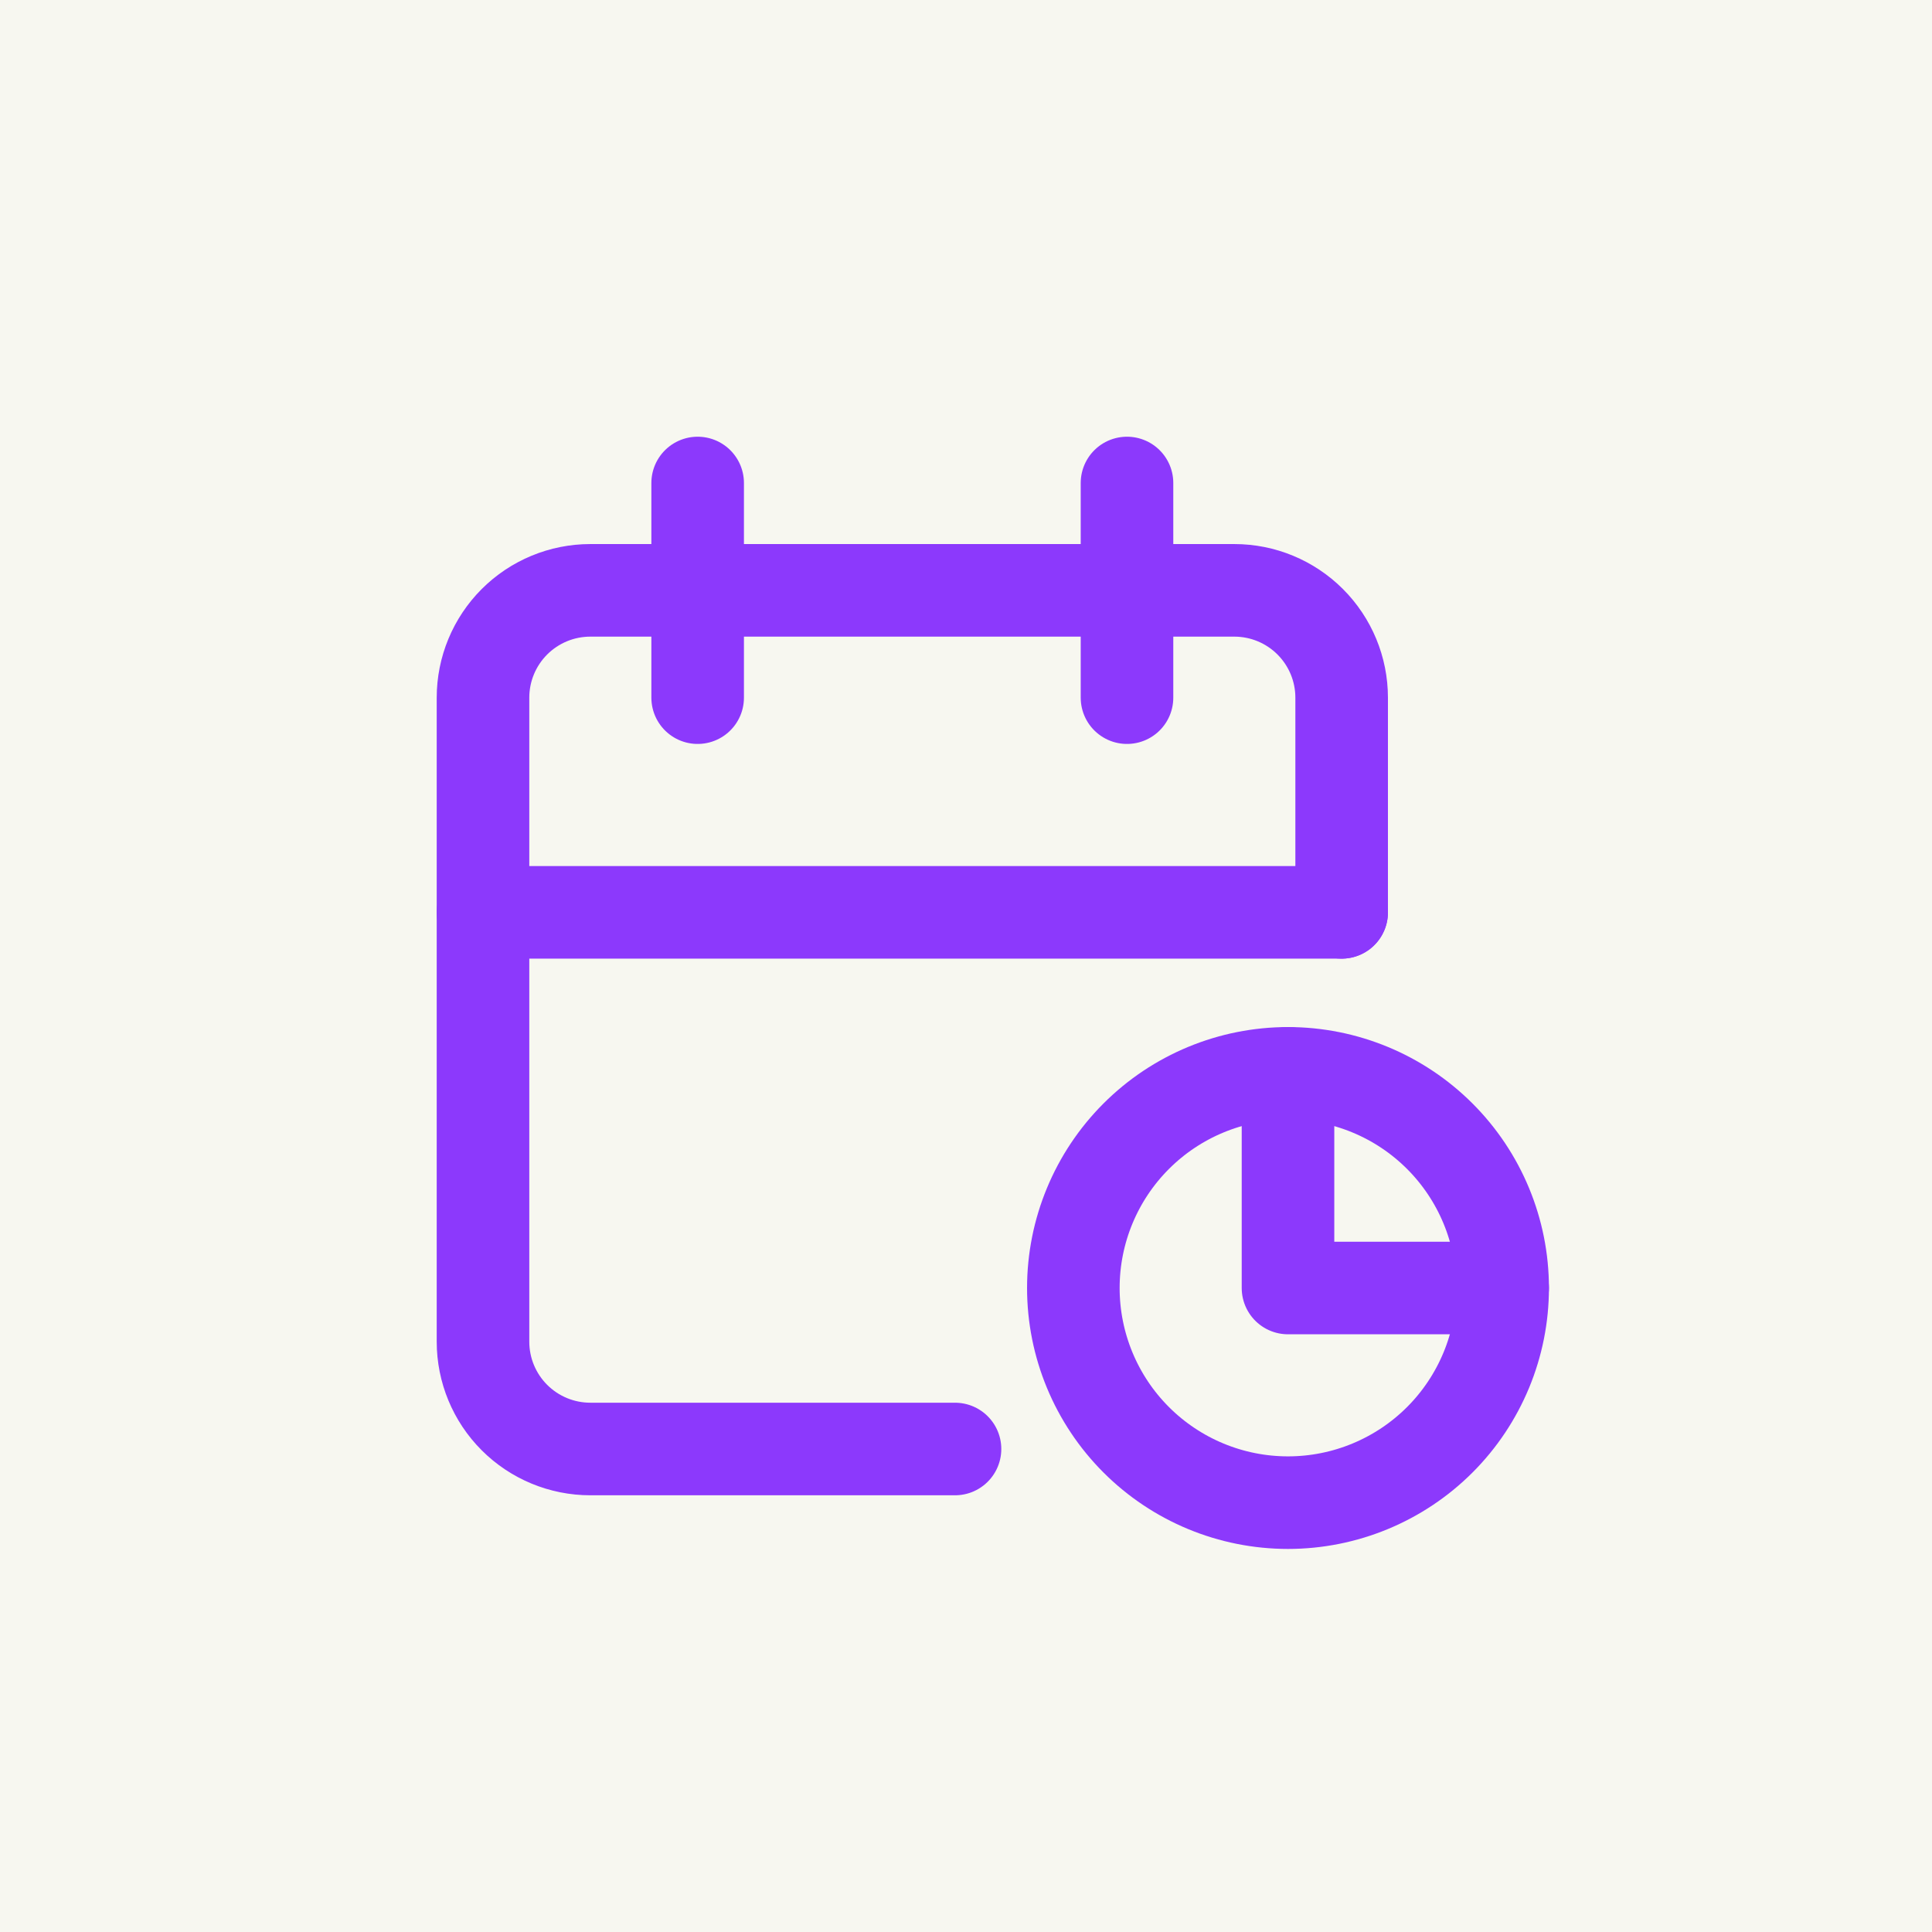
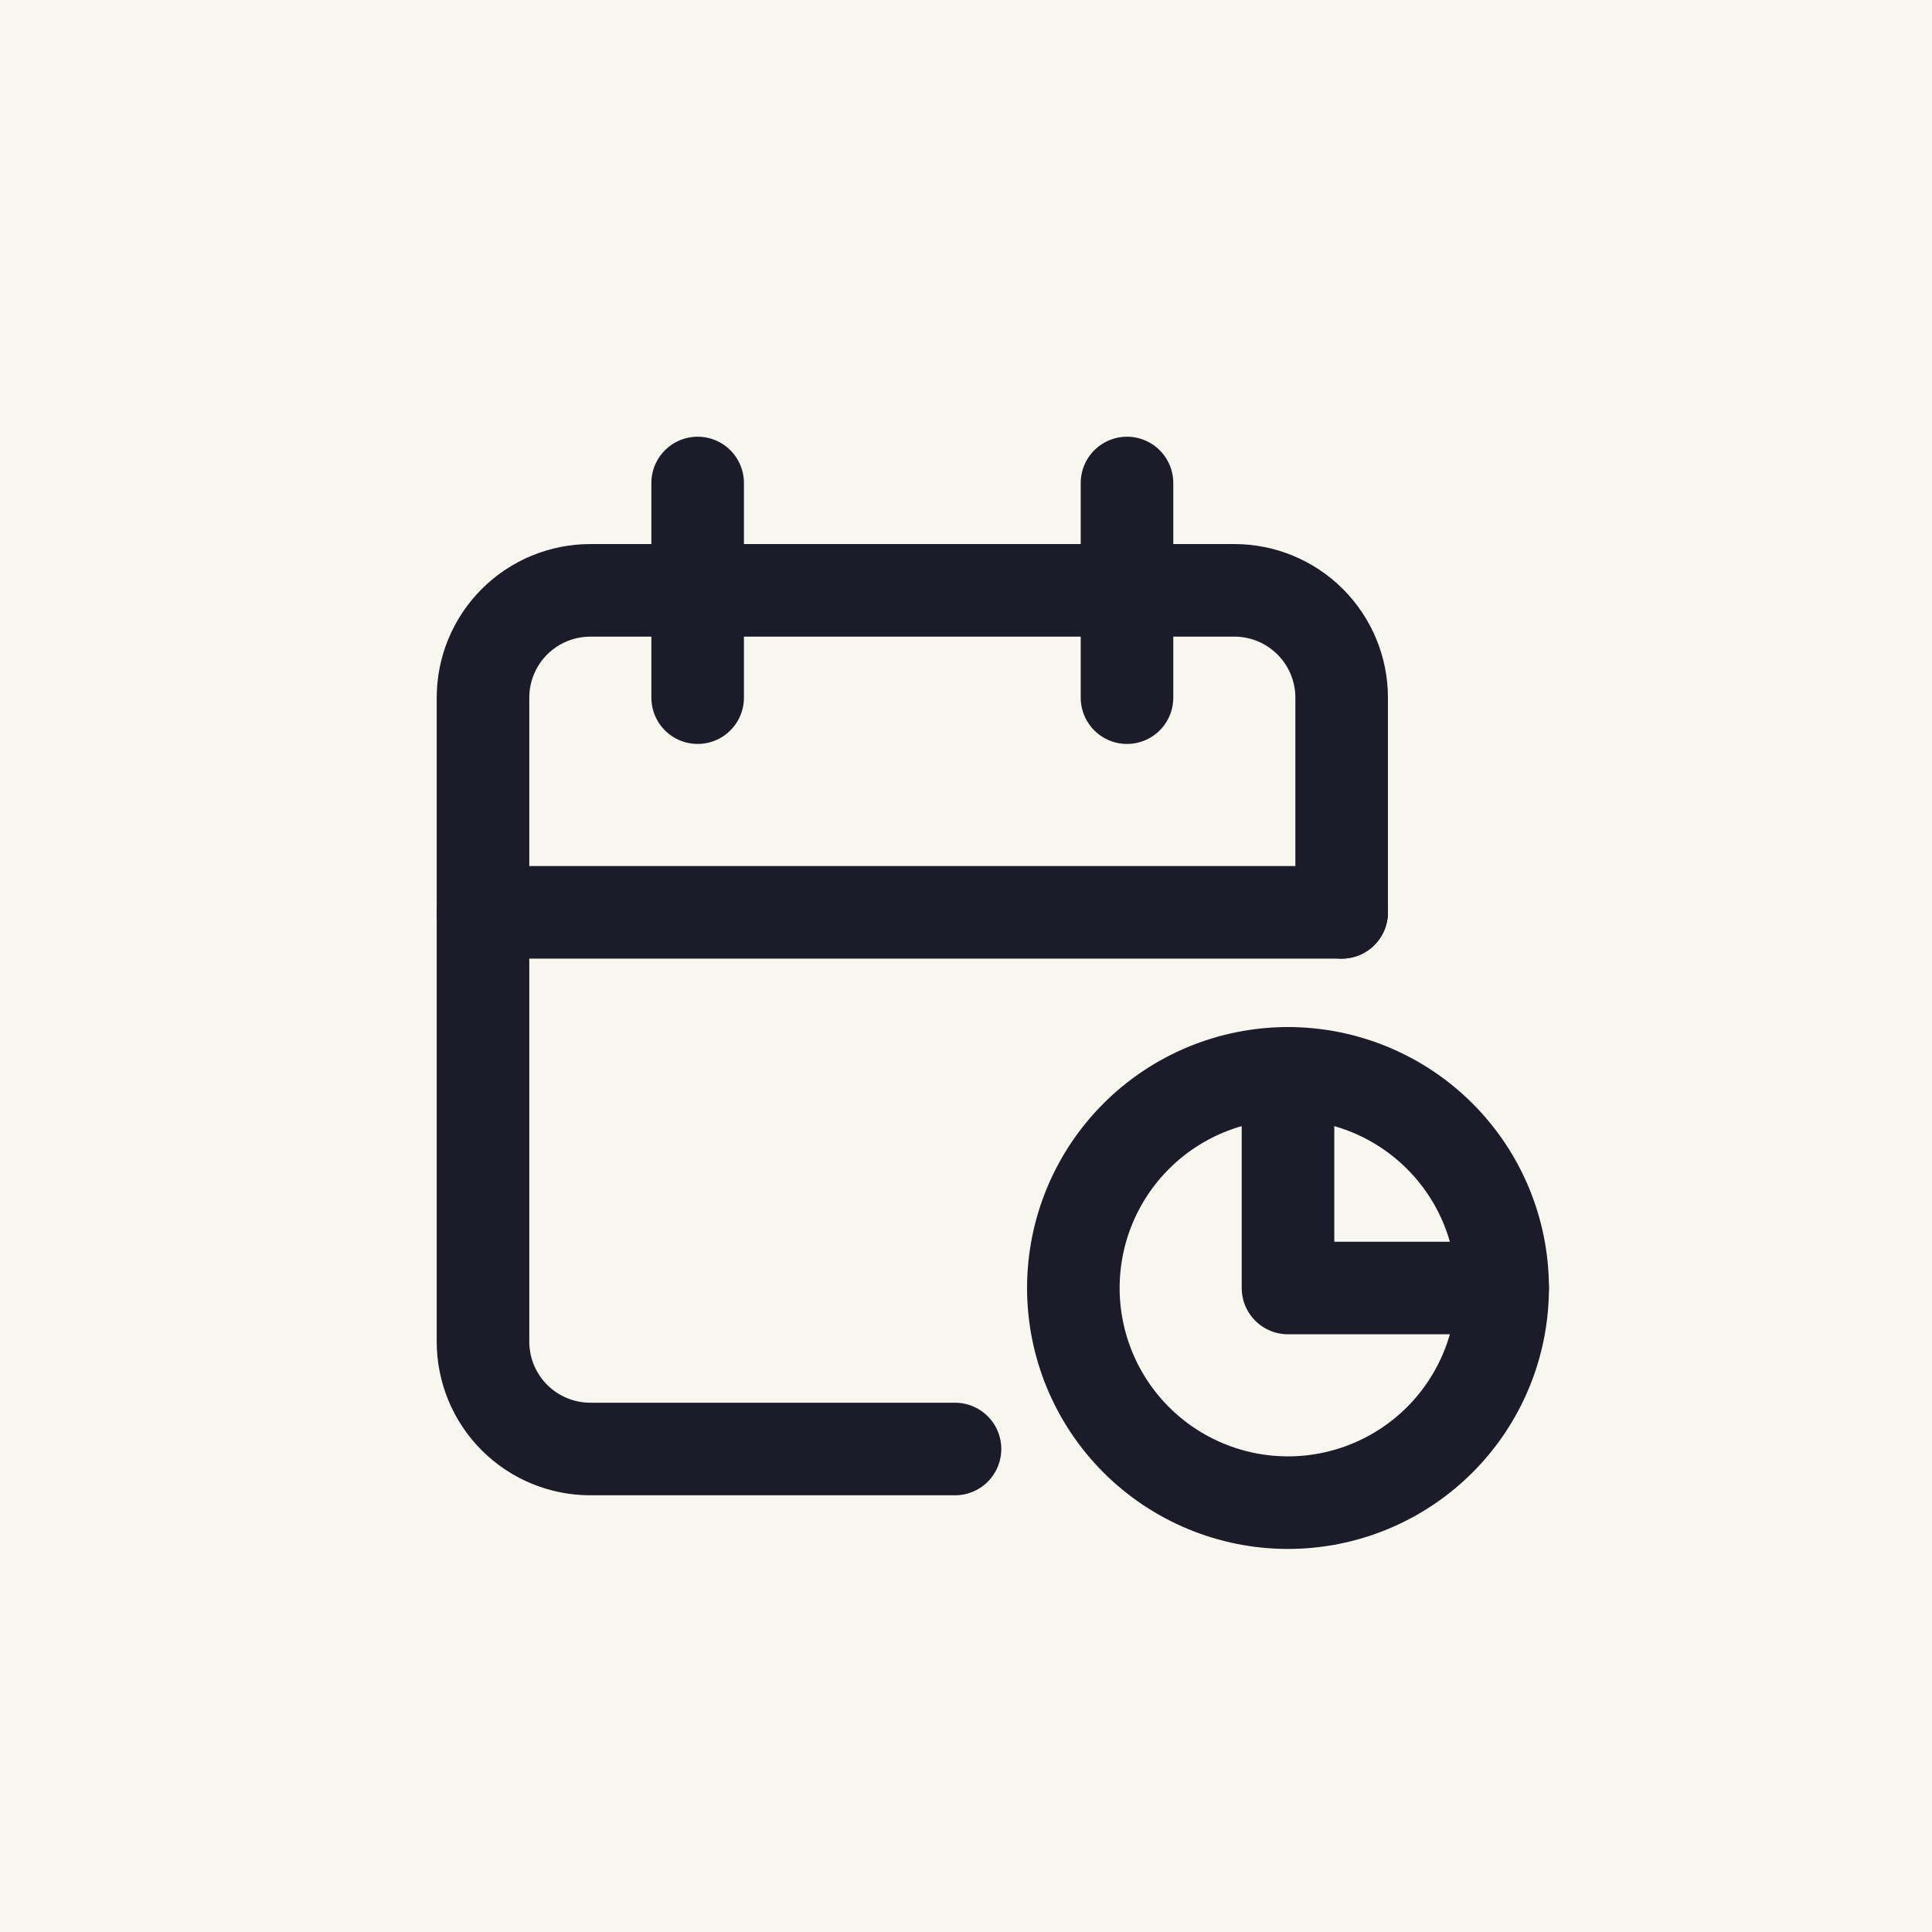
<svg xmlns="http://www.w3.org/2000/svg" width="48" height="48" viewBox="0 0 48 48" fill="none">
  <rect width="48" height="48" fill="#F7F7F0" />
-   <path d="M23.727 36H14.667C13.959 36 13.281 35.719 12.781 35.219C12.281 34.719 12 34.041 12 33.333V17.333C12 16.626 12.281 15.948 12.781 15.448C13.281 14.948 13.959 14.667 14.667 14.667H30.667C31.374 14.667 32.052 14.948 32.552 15.448C33.052 15.948 33.333 16.626 33.333 17.333V22.667M32 26.667V32H37.333" stroke="#8C39FC" stroke-width="2.3" stroke-linecap="round" stroke-linejoin="round" />
-   <path d="M28 12V17.333M17.333 12V17.333M12 22.667H33.333M26.667 32C26.667 33.414 27.229 34.771 28.229 35.771C29.229 36.771 30.585 37.333 32 37.333C33.414 37.333 34.771 36.771 35.771 35.771C36.771 34.771 37.333 33.414 37.333 32C37.333 30.585 36.771 29.229 35.771 28.229C34.771 27.229 33.414 26.667 32 26.667C30.585 26.667 29.229 27.229 28.229 28.229C27.229 29.229 26.667 30.585 26.667 32Z" stroke="#8C39FC" stroke-width="2.3" stroke-linecap="round" stroke-linejoin="round" />
+   <path d="M23.727 36H14.667C13.959 36 13.281 35.719 12.781 35.219C12.281 34.719 12 34.041 12 33.333V17.333C12 16.626 12.281 15.948 12.781 15.448C13.281 14.948 13.959 14.667 14.667 14.667H30.667C31.374 14.667 32.052 14.948 32.552 15.448C33.052 15.948 33.333 16.626 33.333 17.333V22.667M32 26.667V32H37.333" stroke="#1c1b29" stroke-width="2.3" stroke-linecap="round" stroke-linejoin="round" />
+   <path d="M28 12V17.333M17.333 12V17.333M12 22.667H33.333M26.667 32C26.667 33.414 27.229 34.771 28.229 35.771C29.229 36.771 30.585 37.333 32 37.333C33.414 37.333 34.771 36.771 35.771 35.771C36.771 34.771 37.333 33.414 37.333 32C37.333 30.585 36.771 29.229 35.771 28.229C34.771 27.229 33.414 26.667 32 26.667C30.585 26.667 29.229 27.229 28.229 28.229C27.229 29.229 26.667 30.585 26.667 32Z" stroke="#1c1b29" stroke-width="2.3" stroke-linecap="round" stroke-linejoin="round" />
</svg>
